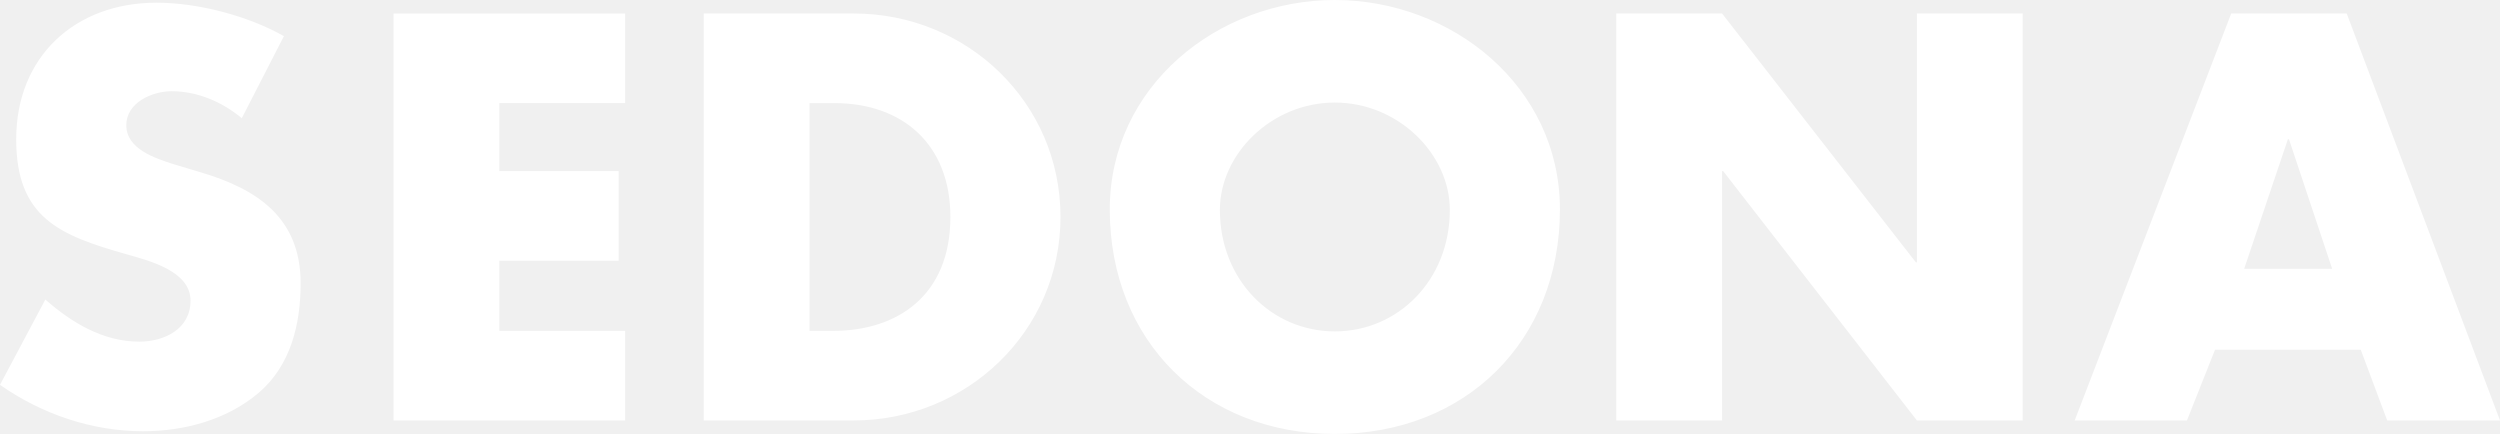
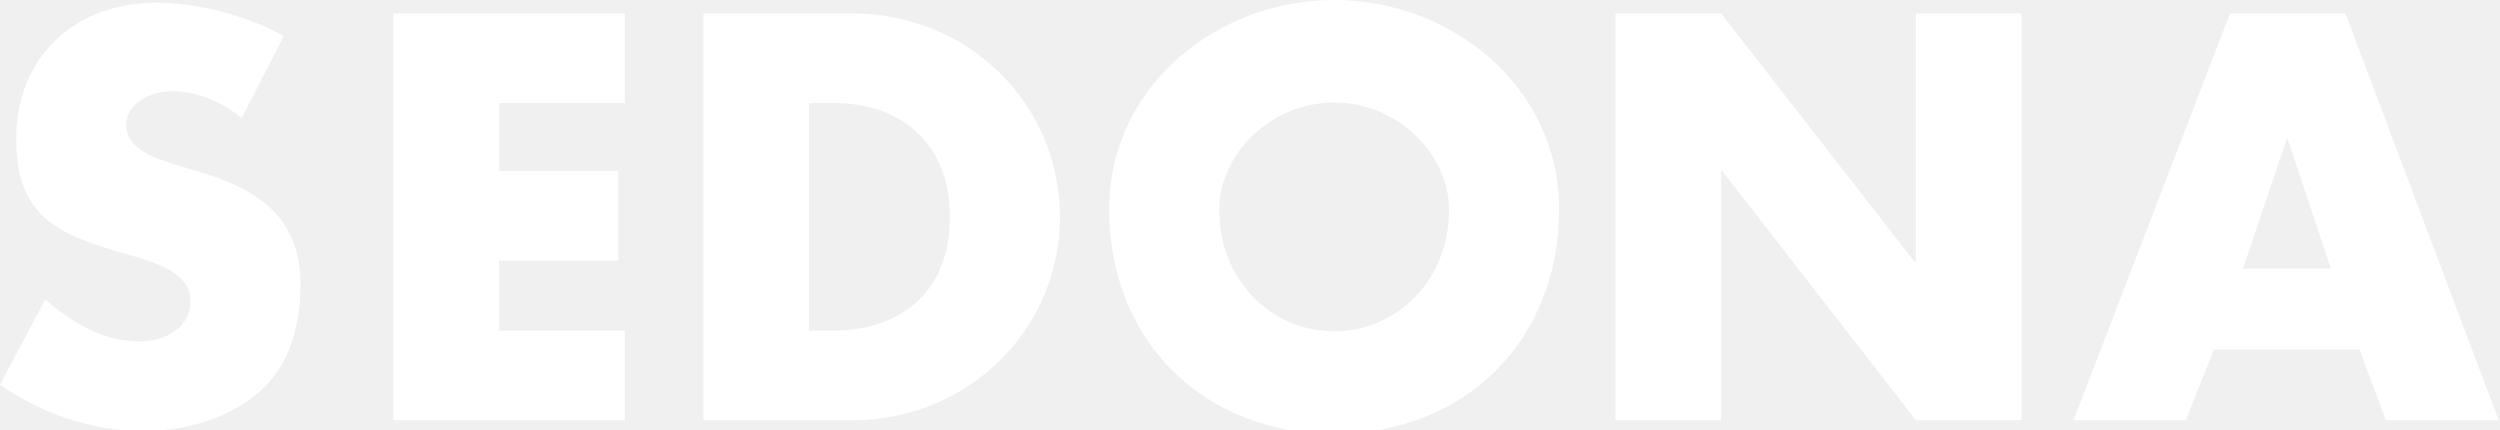
- <svg xmlns="http://www.w3.org/2000/svg" version="1.0" width="459.754" height="79.805">
+ <svg xmlns="http://www.w3.org/2000/svg" width="460" height="79" viewBox="0 0 460 79">
  <path d="M44.466 21.738c-3.572-2.979-8.139-4.963-12.902-4.963-3.572 0-8.338 2.084-8.338 6.253 0 4.368 5.261 6.055 8.636 7.146l4.964 1.489C47.248 34.74 55.287 40 55.287 52.11c0 7.445-1.787 15.088-7.742 20.149-5.855 4.964-13.697 7.048-21.24 7.048-9.43 0-18.661-3.177-26.305-8.537l8.338-15.683c4.865 4.269 10.621 7.742 17.271 7.742 4.566 0 9.43-2.283 9.43-7.545 0-5.459-7.643-7.345-11.812-8.535-12.208-3.475-20.249-6.648-20.249-21.142C2.978 10.419 13.796.495 28.785.495c7.543 0 16.775 2.382 23.426 6.154l-7.745 15.089zm47.365-2.779v12.506h21.937v16.479H91.831v12.899h23.127v16.479H72.376V2.483h42.582V18.96l-23.127-.001zm37.586-16.477h27.594c20.844 0 38.016 16.377 38.016 37.419 0 21.041-17.271 37.42-38.016 37.42h-27.594V2.482zm19.455 58.364h4.367c11.612 0 21.539-6.352 21.539-20.942 0-13.4-8.834-20.943-21.341-20.943h-4.565v41.885zm138.001-22.333c0 24.219-17.371 41.292-41.394 41.292-24.02 0-41.391-17.071-41.391-41.292C204.089 15.881 223.941 0 245.479 0c21.54 0 41.394 15.881 41.394 38.513zm-62.534.099c0 12.905 9.529 22.333 21.141 22.333 11.613 0 21.144-9.43 21.144-22.333 0-10.323-9.526-19.752-21.144-19.752-11.613 0-21.141 9.43-21.141 19.752zm72.899-36.13h19.454l35.636 45.757h.196V2.482h19.453v74.839h-19.453L316.89 31.465h-.197v45.856h-19.454V2.482zm110.107 61.837l-5.16 13.002h-20.646l28.785-74.839h21.242l28.188 74.839h-20.745l-4.862-13.002h-26.802zm13.6-38.71h-.199l-8.039 23.824h16.178l-7.94-23.824z" fill="#FFF" />
</svg>
